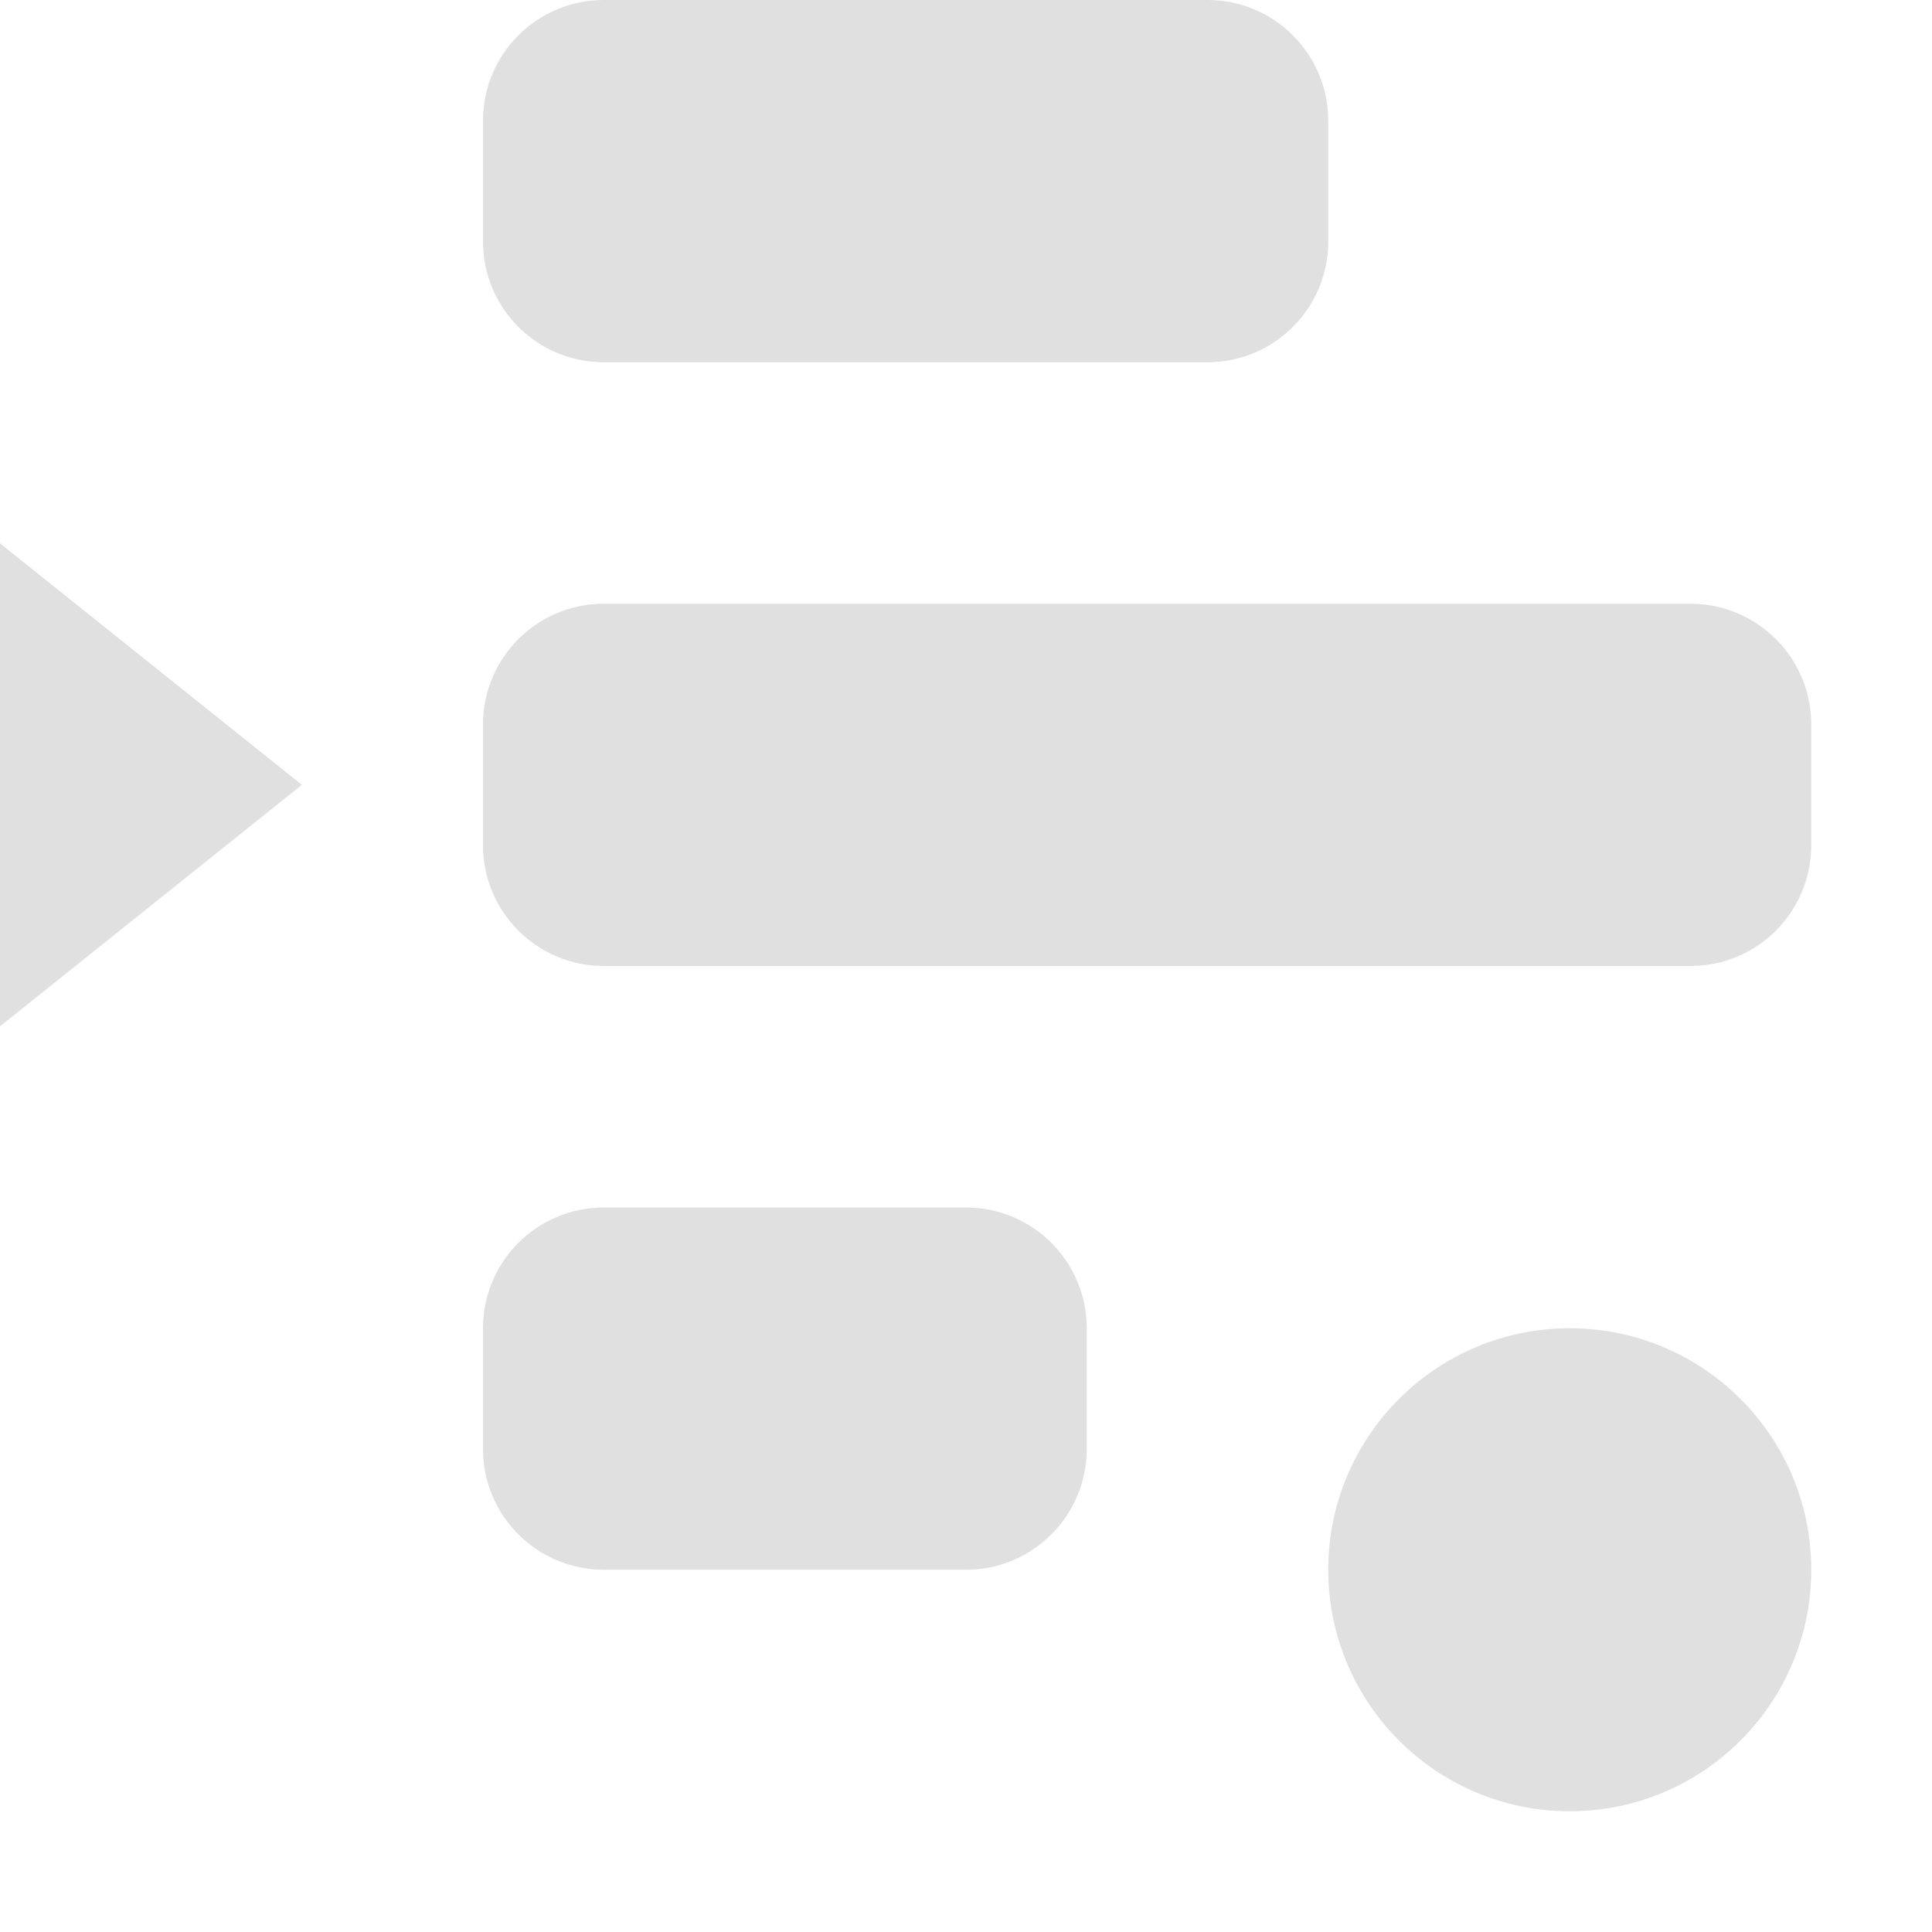
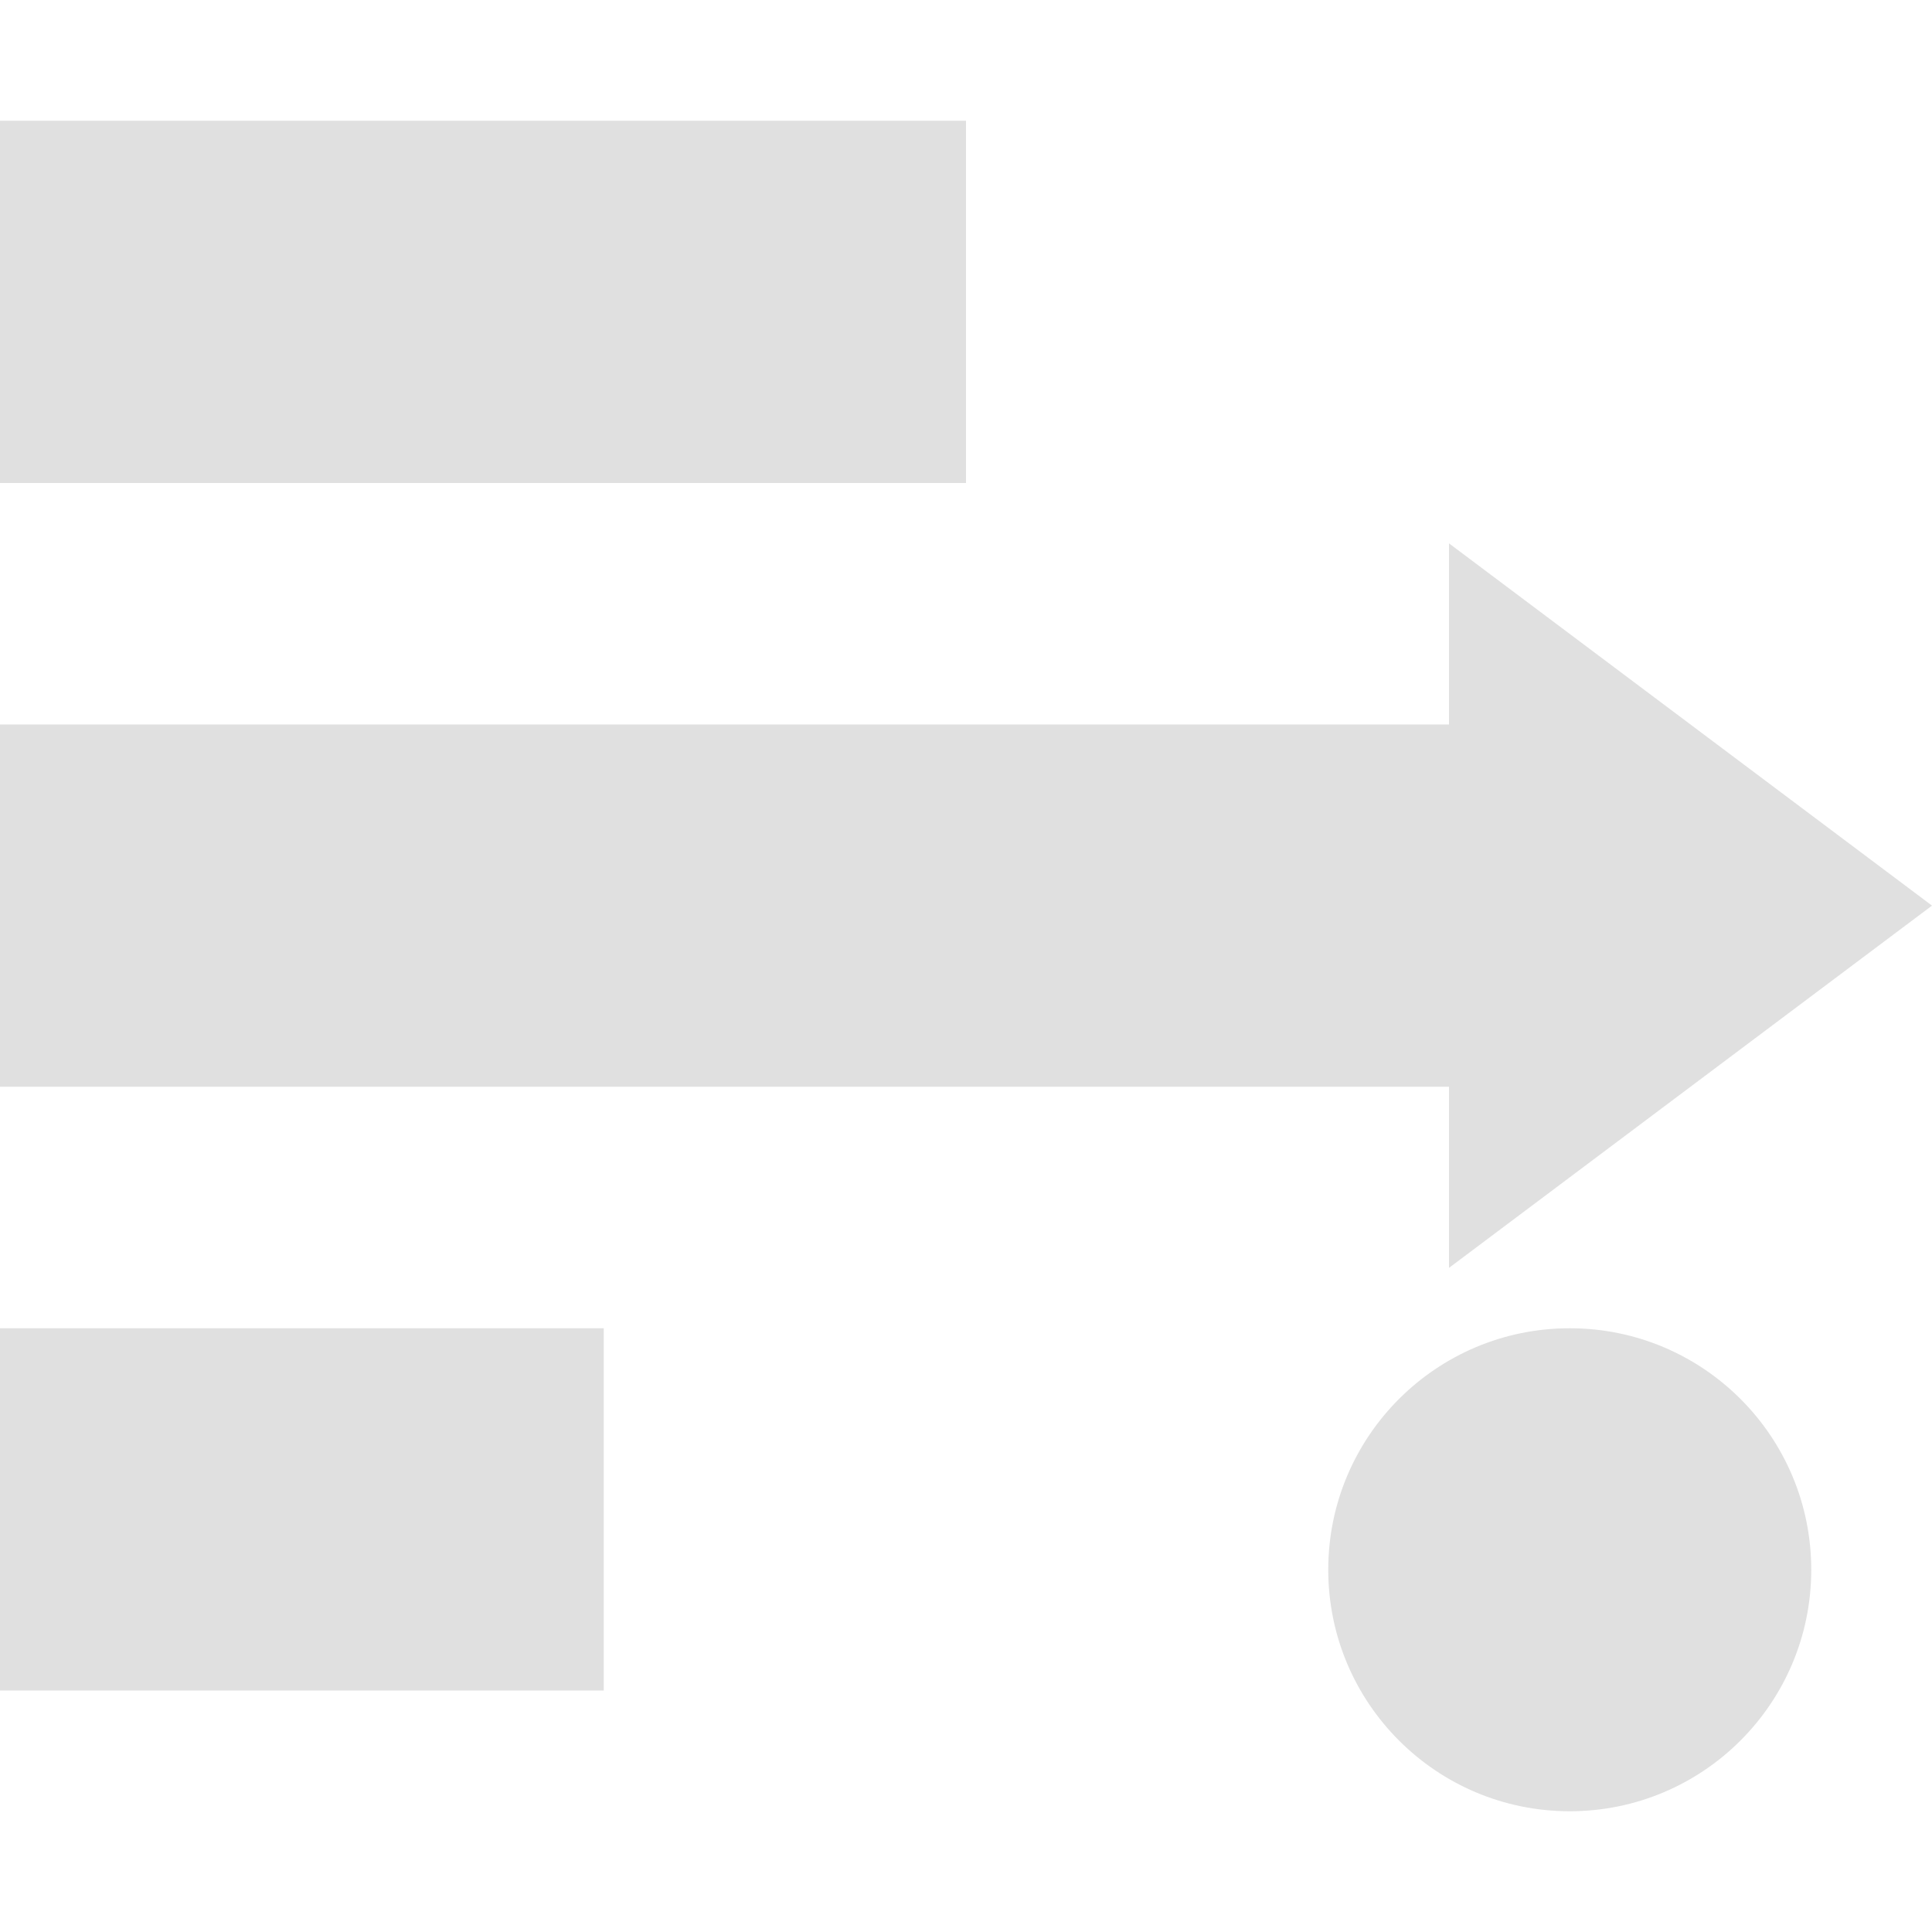
<svg xmlns="http://www.w3.org/2000/svg" width="16" height="16" viewBox="0 0 16 16">
-   <path fill="#e0e0e0" d="M0 4.5L0 8.5L2.5 6.5z" />
-   <rect x="4" y="0" width="7" height="3" rx="1" fill="#e0e0e0" />
-   <rect x="4" y="5" width="11" height="3" rx="1" fill="#e0e0e0" />
-   <rect x="4" y="10" width="5" height="3" rx="1" fill="#e0e0e0" />
+   <rect x="0" y="1" width="8" height="3" fill="#e0e0e0" />
+   <rect x="0" y="6" width="12" height="3" fill="#e0e0e0" />
+   <path fill="#e0e0e0" d="M12 4.5L16 7.5L12 10.5z" />
+   <rect x="0" y="11" width="5" height="3" fill="#e0e0e0" />
  <circle cx="13" cy="13" r="2" fill="#e0e0e0" />
</svg>
